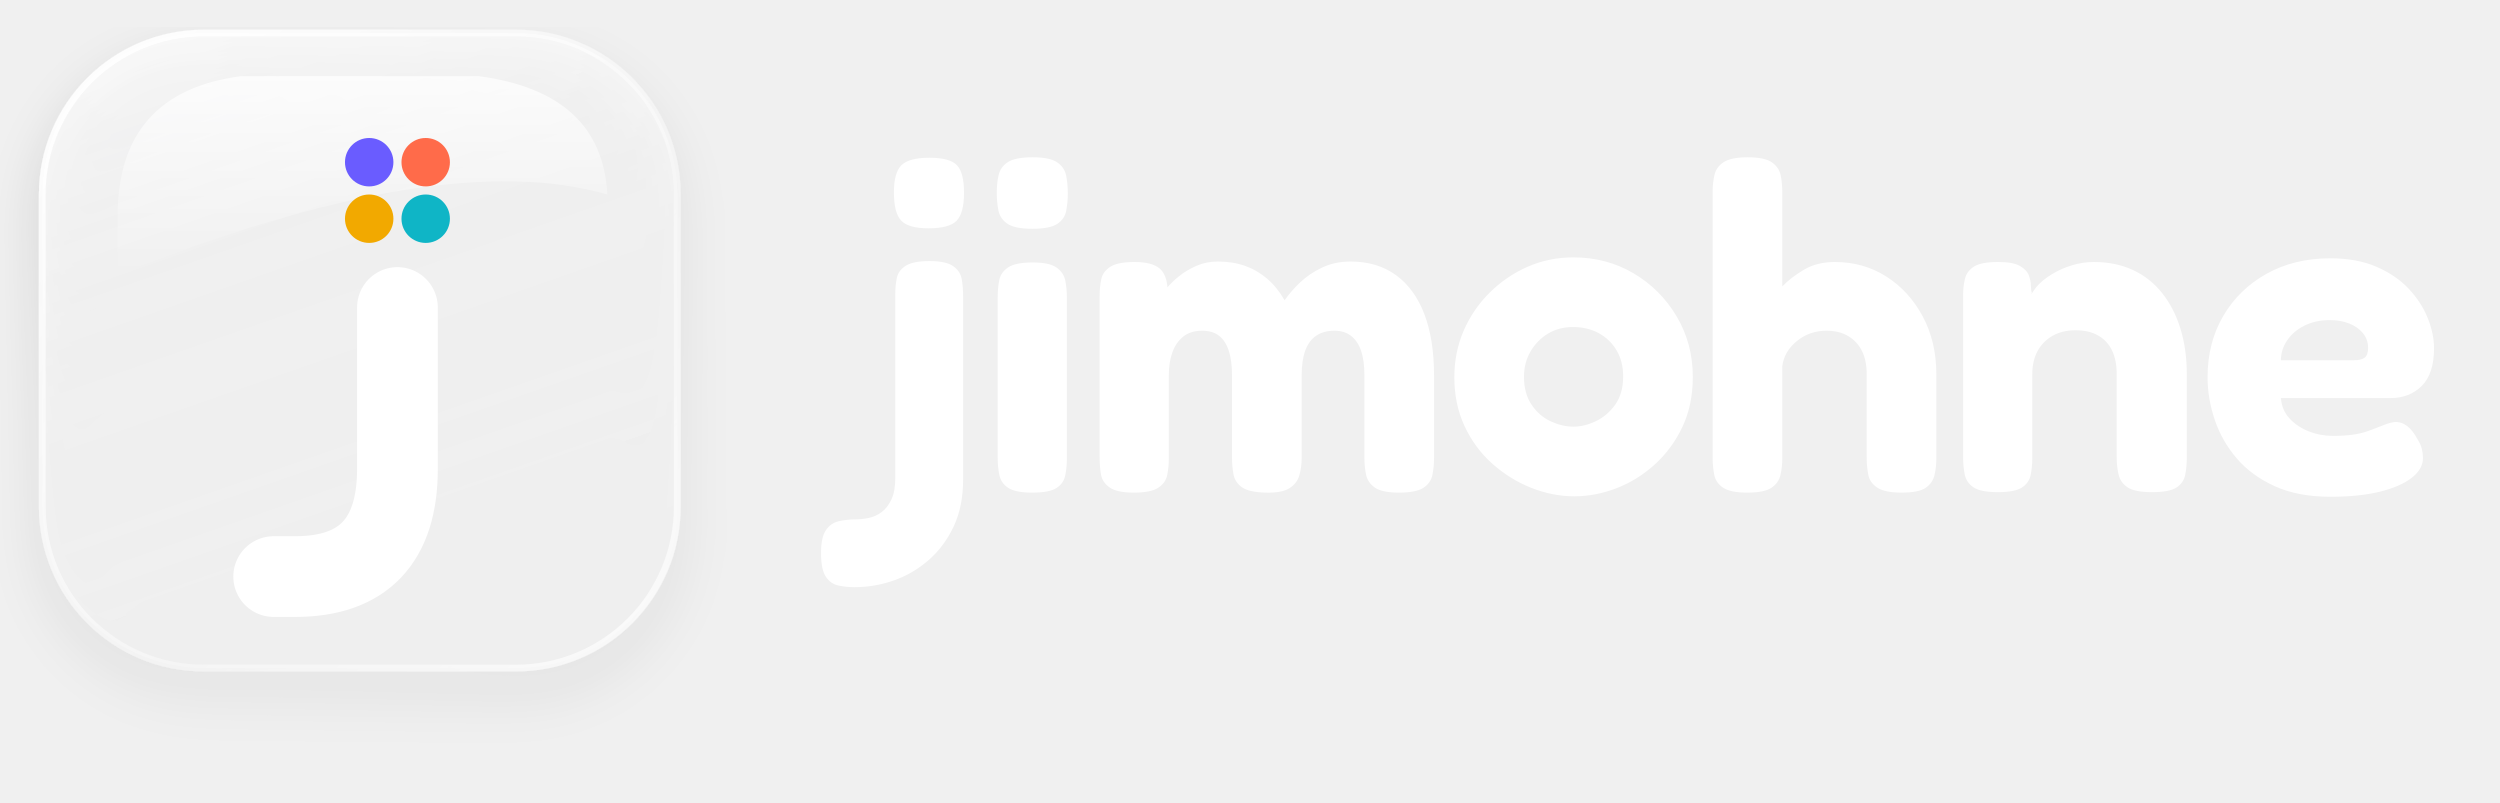
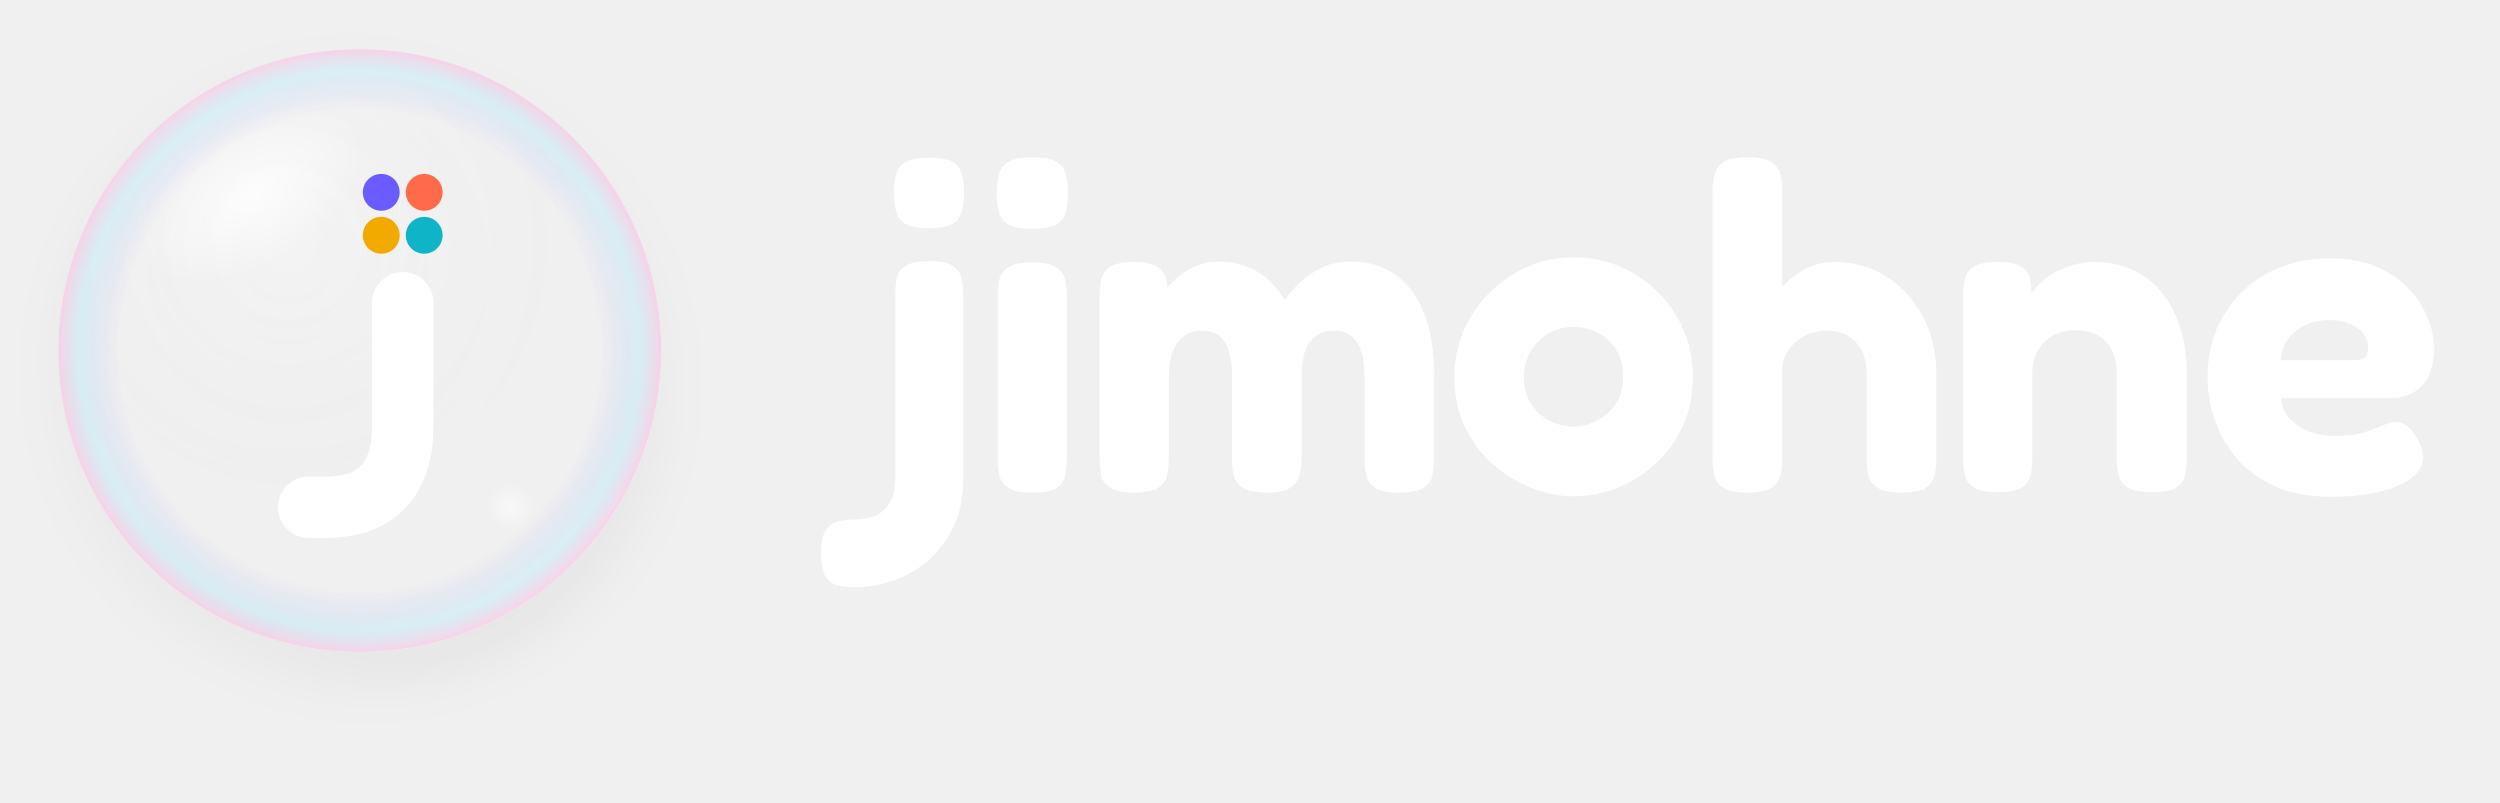
<svg xmlns="http://www.w3.org/2000/svg" viewBox="-8 -6 542 174" width="542" height="174" role="img" aria-label="Jimohne">
  <g transform="scale(0.58333)">
    <defs>
-       <linearGradient id="lF" x1="0" y1="0" x2="0.35" y2="1">
-         <stop offset="0" stop-color="#ffffff" stop-opacity="0.62" />
-         <stop offset="0.5" stop-color="#ffffff" stop-opacity="0.28" />
-         <stop offset="1" stop-color="#ffffff" stop-opacity="0.16" />
-       </linearGradient>
-       <linearGradient id="lS" x1="0" y1="0" x2="1" y2="1">
+       <radialGradient id="lB" cx="0.38" cy="0.32" r="0.75">
+         <stop offset="0" stop-color="#ffffff" stop-opacity="0.5" />
+         <stop offset="0.55" stop-color="#ffffff" stop-opacity="0.14" />
+         <stop offset="0.86" stop-color="#ffffff" stop-opacity="0.18" />
+         <stop offset="1" stop-color="#ffffff" stop-opacity="0.55" />
+       </radialGradient>
+       <radialGradient id="lI" cx="0.5" cy="0.5" r="0.5">
+         <stop offset="0.8" stop-color="#8b7dff" stop-opacity="0" />
+         <stop offset="0.93" stop-color="#7fe3ff" stop-opacity="0.22" />
+         <stop offset="1" stop-color="#ff9ad5" stop-opacity="0.35" />
+       </radialGradient>
+       <radialGradient id="lH" cx="0.5" cy="0.5" r="0.5">
        <stop offset="0" stop-color="#ffffff" stop-opacity="0.95" />
-         <stop offset="0.6" stop-color="#ffffff" stop-opacity="0.35" />
-         <stop offset="1" stop-color="#ffffff" stop-opacity="0.7" />
-       </linearGradient>
-       <linearGradient id="lG" x1="0" y1="0" x2="0" y2="1">
-         <stop offset="0" stop-color="#ffffff" stop-opacity="0.75" />
        <stop offset="1" stop-color="#ffffff" stop-opacity="0" />
-       </linearGradient>
-       <filter id="lD" x="-20%" y="-20%" width="140%" height="150%">
-         <feDropShadow dx="0" dy="10" stdDeviation="9" flood-color="#141228" flood-opacity="0.22" />
+       </radialGradient>
+       <filter id="lD" x="-25%" y="-25%" width="150%" height="160%">
+         <feDropShadow dx="0" dy="10" stdDeviation="10" flood-color="#141228" flood-opacity="0.18" />
      </filter>
    </defs>
    <g filter="url(#lD)">
-       <rect x="2" y="2" width="236" height="236" rx="60" fill="url(#lF)" />
-       <rect x="2" y="2" width="236" height="236" rx="60" fill="none" stroke="url(#lS)" stroke-width="2.5" />
+       <circle cx="120" cy="120" r="112" fill="url(#lB)" />
    </g>
-     <path d="M30 70 Q30 24 76 18 L164 18 Q210 24 212 62 Q150 44 30 92 Z" fill="url(#lG)" />
-     <g transform="translate(-6 2)">
+     <circle cx="120" cy="120" r="112" fill="url(#lI)" />
+     <ellipse cx="80" cy="62" rx="46" ry="26" transform="rotate(-32 80 62)" fill="url(#lH)" opacity="0.85" />
+     <circle cx="176" cy="178" r="9" fill="url(#lH)" opacity="0.6" />
+     <g transform="translate(120 122) scale(0.76) translate(-119 -128)">
      <path d="M140 102 L140 162 Q140 202 102 202 L94 202" fill="none" stroke="#ffffff" stroke-width="30" stroke-linecap="round" stroke-linejoin="round" />
      <circle cx="129.5" cy="48" r="9" fill="#6a5cff" />
      <circle cx="150.5" cy="48" r="9" fill="#ff6b4a" />
      <circle cx="129.5" cy="69" r="9" fill="#f2a900" />
      <circle cx="150.5" cy="69" r="9" fill="#0fb5c6" />
    </g>
  </g>
  <path transform="translate(181.60 99.90)" d="M-4.3 21.4Q-6.1 21.4 -7.8 21.05Q-9.5 20.7 -10.55 19.15Q-11.6 17.6 -11.6 14.0Q-11.6 10.6 -10.55 9.05Q-9.5 7.5 -7.75 7.1Q-6.0 6.7 -4.1 6.7Q-2.8 6.7 -1.3 6.4Q0.2 6.1 1.5 5.15Q2.8 4.2 3.65 2.4Q4.5 0.6 4.5 -2.3V-42.4Q4.5 -44.1 4.85 -45.7Q5.2 -47.3 6.8 -48.3Q8.4 -49.3 11.9 -49.3Q15.5 -49.3 17.05 -48.2Q18.6 -47.1 18.9 -45.4Q19.2 -43.7 19.2 -41.8V-1.9Q19.2 3.9 17.15 8.25Q15.1 12.6 11.7 15.55Q8.3 18.5 4.15 19.95Q0.0 21.4 -4.3 21.4ZM11.7 -56.4Q7.4 -56.4 5.8 -58.05Q4.2 -59.7 4.2 -64.2Q4.2 -68.5 5.85 -70.1Q7.5 -71.7 11.9 -71.7Q16.3 -71.7 17.85 -70.1Q19.4 -68.5 19.4 -64.1Q19.4 -59.7 17.8 -58.05Q16.2 -56.4 11.7 -56.4Z M34.2 0.9Q30.5 0.9 28.95 -0.15Q27.4 -1.2 27.05 -2.95Q26.7 -4.7 26.7 -6.6V-41.5Q26.7 -43.5 27.05 -45.2Q27.4 -46.9 29.0 -47.95Q30.6 -49.0 34.3 -49.0Q37.9 -49.0 39.45 -47.9Q41.0 -46.8 41.35 -45.1Q41.7 -43.4 41.7 -41.3V-6.5Q41.7 -4.6 41.35 -2.85Q41.0 -1.1 39.45 -0.1Q37.9 0.9 34.2 0.9ZM34.2 -56.3Q30.4 -56.3 28.8 -57.4Q27.2 -58.5 26.85 -60.3Q26.5 -62.1 26.5 -64.1Q26.5 -66.2 26.9 -67.95Q27.3 -69.7 28.9 -70.75Q30.5 -71.8 34.3 -71.8Q38.0 -71.8 39.6 -70.7Q41.2 -69.6 41.55 -67.8Q41.9 -66.0 41.9 -64.0Q41.9 -62.0 41.55 -60.2Q41.2 -58.4 39.6 -57.35Q38.0 -56.3 34.2 -56.3Z M56.2 0.9Q52.6 0.9 51 -0.2Q49.4 -1.3 49.1 -3.0Q48.8 -4.7 48.8 -6.7V-41.7Q48.8 -43.7 49.15 -45.35Q49.5 -47.0 51.1 -48.05Q52.7 -49.1 56.4 -49.1Q60.1 -49.1 61.8 -47.7Q63.3 -46.4 63.5 -43.6Q64.5 -44.8 66.0 -46.0Q67.6 -47.3 69.75 -48.25Q71.9 -49.2 74.4 -49.2Q77.7 -49.2 80.35 -48.25Q83.0 -47.3 85.15 -45.45Q87.3 -43.6 88.9 -40.8Q90.3 -42.8 92.3 -44.7Q94.3 -46.6 97.05 -47.9Q99.8 -49.2 103.2 -49.2Q109.0 -49.2 113.05 -46.25Q117.1 -43.3 119.2 -37.8Q121.3 -32.3 121.3 -24.5V-6.6Q121.3 -4.7 120.95 -2.95Q120.6 -1.2 119.0 -0.15Q117.4 0.9 113.7 0.9Q110.0 0.9 108.45 -0.2Q106.9 -1.3 106.55 -3.05Q106.2 -4.8 106.2 -6.7V-24.6Q106.2 -27.7 105.5 -29.8Q104.8 -31.9 103.35 -33.05Q101.9 -34.2 99.7 -34.2Q97.4 -34.2 95.8 -33.15Q94.2 -32.1 93.4 -29.95Q92.6 -27.8 92.6 -24.5V-6.6Q92.6 -4.6 92.1 -2.85Q91.6 -1.1 89.95 -0.05Q88.3 1.0 84.7 0.9Q81.1 0.8 79.6 -0.3Q78.1 -1.4 77.8 -3.15Q77.5 -4.9 77.5 -6.7V-24.6Q77.5 -27.7 76.8 -29.85Q76.1 -32.0 74.7 -33.1Q73.3 -34.2 71.0 -34.2Q68.5 -34.2 66.9 -32.9Q65.3 -31.6 64.55 -29.45Q63.8 -27.3 63.8 -24.6V-6.6Q63.8 -4.6 63.45 -2.9Q63.1 -1.2 61.5 -0.15Q59.9 0.9 56.2 0.9Z M151.7 1.7Q147 1.7 142.35 -0.15Q137.7 -2.0 133.9 -5.4Q130.1 -8.8 127.9 -13.55Q125.7 -18.3 125.7 -24.1Q125.7 -29.5 127.7 -34.15Q129.7 -38.8 133.3 -42.4Q136.9 -46.0 141.55 -48.05Q146.2 -50.1 151.5 -50.1Q158.7 -50.1 164.55 -46.65Q170.4 -43.2 173.9 -37.3Q177.4 -31.4 177.4 -24.2Q177.4 -18.1 175.15 -13.35Q172.9 -8.6 169.15 -5.2Q165.4 -1.8 160.85 -0.05Q156.3 1.7 151.7 1.7ZM151.5 -13.4Q153.9 -13.4 156.4 -14.6Q158.9 -15.8 160.6 -18.2Q162.3 -20.6 162.3 -24.3Q162.3 -27.5 160.9 -29.9Q159.5 -32.3 157.05 -33.65Q154.6 -35.0 151.4 -35.0Q148.4 -35.0 146.05 -33.6Q143.7 -32.2 142.25 -29.75Q140.8 -27.3 140.8 -24.2Q140.8 -20.6 142.45 -18.15Q144.1 -15.7 146.6 -14.55Q149.1 -13.4 151.5 -13.4Z M189.2 0.9Q185.6 0.9 184 -0.15Q182.4 -1.2 182.05 -2.95Q181.7 -4.7 181.7 -6.7V-64.3Q181.7 -66.3 182.1 -68.0Q182.5 -69.7 184.1 -70.75Q185.7 -71.8 189.3 -71.8Q193 -71.8 194.55 -70.7Q196.1 -69.6 196.45 -67.9Q196.8 -66.2 196.8 -64.2V-43.8Q198.6 -45.7 201.45 -47.4Q204.3 -49.1 208.2 -49.1Q214.4 -49.1 219.35 -45.95Q224.3 -42.8 227.25 -37.3Q230.2 -31.8 230.2 -24.7V-6.6Q230.2 -4.6 229.8 -2.9Q229.4 -1.2 227.9 -0.15Q226.4 0.9 222.6 0.9Q219.1 0.9 217.45 -0.15Q215.8 -1.2 215.45 -2.95Q215.1 -4.7 215.1 -6.7V-24.8Q215.1 -27.7 214.1 -29.75Q213.1 -31.8 211.15 -33.0Q209.2 -34.2 206.4 -34.2Q202.7 -34.2 199.95 -31.95Q197.2 -29.7 196.8 -26.5V-6.6Q196.8 -4.6 196.4 -2.9Q196 -1.2 194.45 -0.15Q192.9 0.9 189.2 0.9Z M243.5 0.8Q239.8 0.8 238.25 -0.25Q236.7 -1.3 236.35 -3.05Q236 -4.8 236 -6.7V-41.9Q236 -43.8 236.4 -45.45Q236.8 -47.1 238.35 -48.1Q239.9 -49.1 243.6 -49.1Q246.8 -49.1 248.3 -48.25Q249.8 -47.4 250.25 -46.2Q250.7 -45.0 250.7 -43.95Q250.7 -42.9 250.9 -42.5L250.8 -42.1Q251.2 -42.8 251.9 -43.7Q253.2 -45.2 255.25 -46.45Q257.3 -47.7 259.65 -48.4Q262 -49.1 264.3 -49.1Q269.1 -49.1 272.85 -47.35Q276.6 -45.6 279.2 -42.3Q281.8 -39.0 283.15 -34.55Q284.5 -30.1 284.5 -24.8V-6.6Q284.5 -4.7 284.15 -2.95Q283.8 -1.2 282.25 -0.2Q280.7 0.8 277 0.8Q273.2 0.8 271.65 -0.25Q270.1 -1.3 269.7 -3.05Q269.3 -4.8 269.3 -6.7V-24.8Q269.3 -27.8 268.3 -29.9Q267.3 -32.0 265.3 -33.15Q263.3 -34.3 260.4 -34.3Q257.5 -34.3 255.4 -33.1Q253.3 -31.9 252.15 -29.8Q251 -27.7 251 -24.8V-6.6Q251 -4.7 250.65 -2.95Q250.3 -1.2 248.75 -0.2Q247.2 0.8 243.5 0.8Z M315.6 1.8Q308.6 1.8 303.55 -0.5Q298.5 -2.8 295.3 -6.55Q292.1 -10.3 290.55 -14.9Q289 -19.5 289 -24.1Q289 -31.6 292.4 -37.4Q295.8 -43.2 301.8 -46.55Q307.8 -49.9 315.6 -49.9Q321.4 -49.9 325.65 -48.05Q329.9 -46.2 332.65 -43.25Q335.4 -40.3 336.75 -36.9Q338.1 -33.5 338.1 -30.4Q338.1 -24.9 335.45 -22.25Q332.8 -19.6 328.7 -19.6H304.9Q305.1 -17.0 306.75 -15.2Q308.4 -13.4 310.9 -12.4Q313.4 -11.4 316.2 -11.4Q318.6 -11.4 320.4 -11.65Q322.2 -11.9 323.5 -12.35Q324.8 -12.8 325.9 -13.25Q327 -13.7 327.85 -14.0Q328.7 -14.3 329.5 -14.4Q331 -14.5 332.25 -13.55Q333.5 -12.6 334.5 -10.7Q335.2 -9.6 335.45 -8.6Q335.7 -7.6 335.7 -6.6Q335.7 -4.2 333.25 -2.3Q330.8 -0.4 326.35 0.7Q321.9 1.8 315.6 1.8ZM304.9 -27.8H320.7Q322.3 -27.8 323.05 -28.35Q323.8 -28.9 323.8 -30.5Q323.8 -32.3 322.7 -33.65Q321.6 -35.0 319.75 -35.75Q317.9 -36.5 315.5 -36.5Q312.4 -36.5 310.0 -35.3Q307.6 -34.1 306.25 -32.1Q304.9 -30.1 304.9 -27.8Z" fill="#ffffff" />
</svg>
